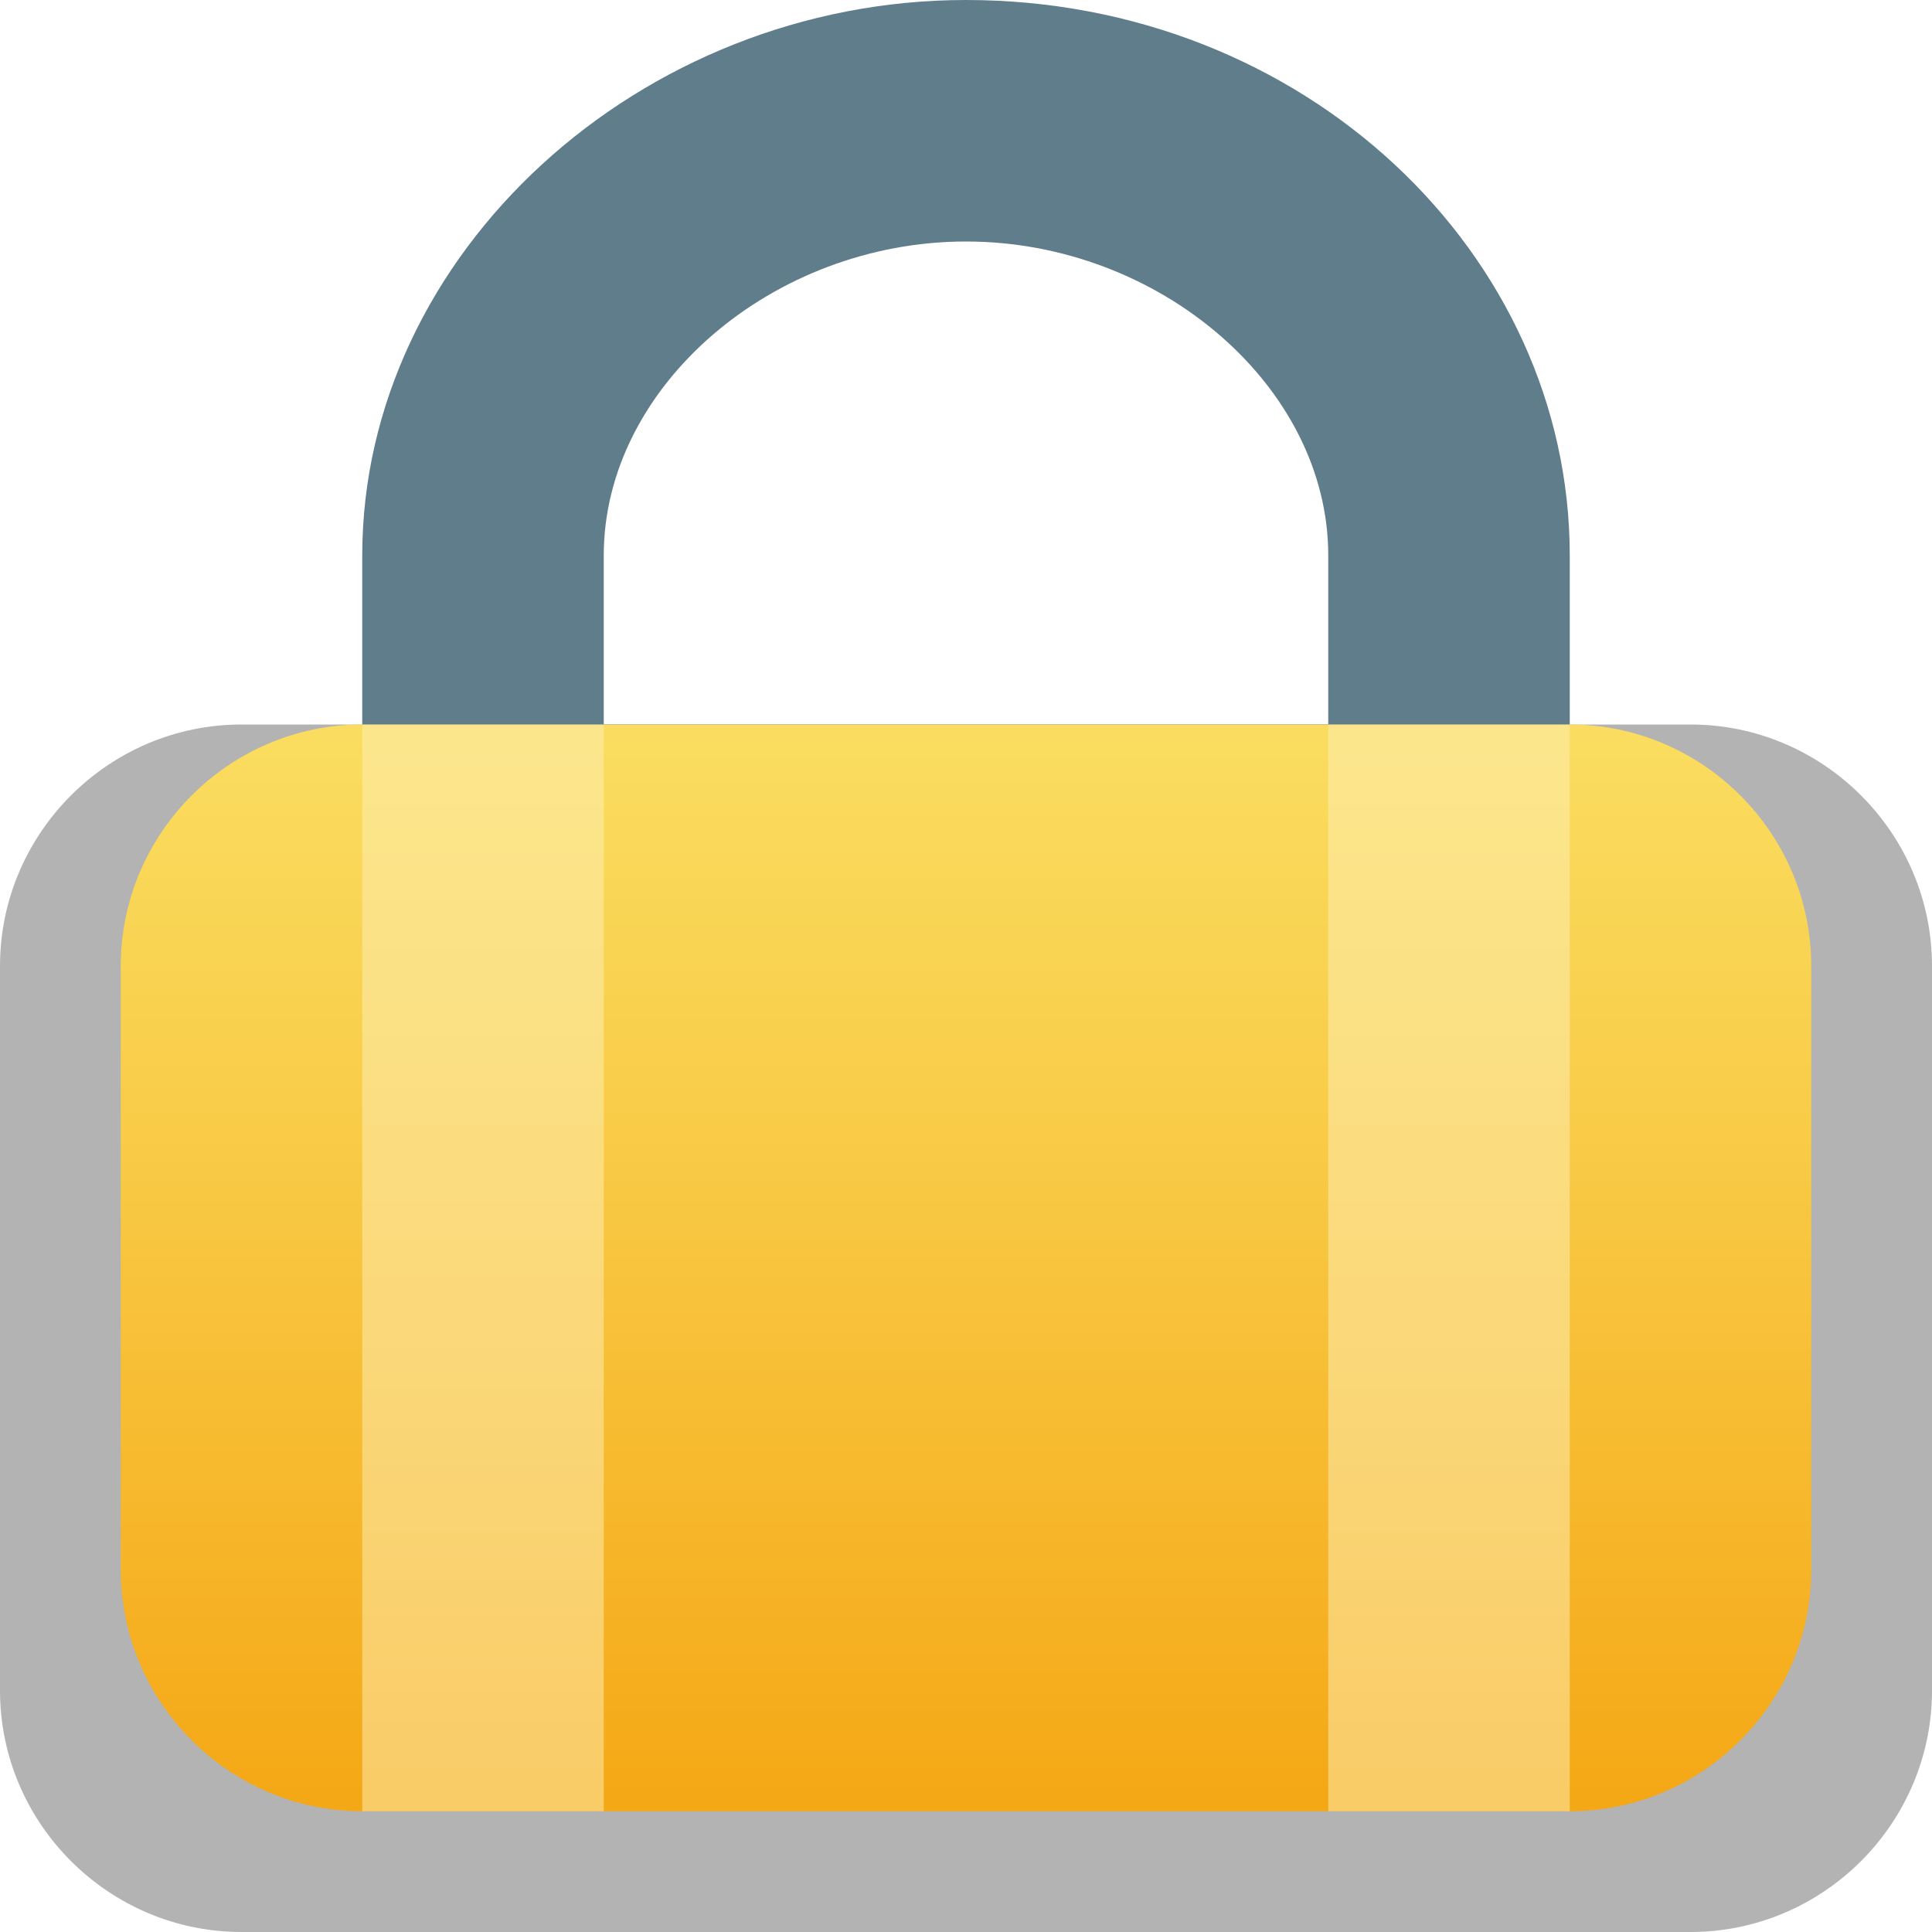
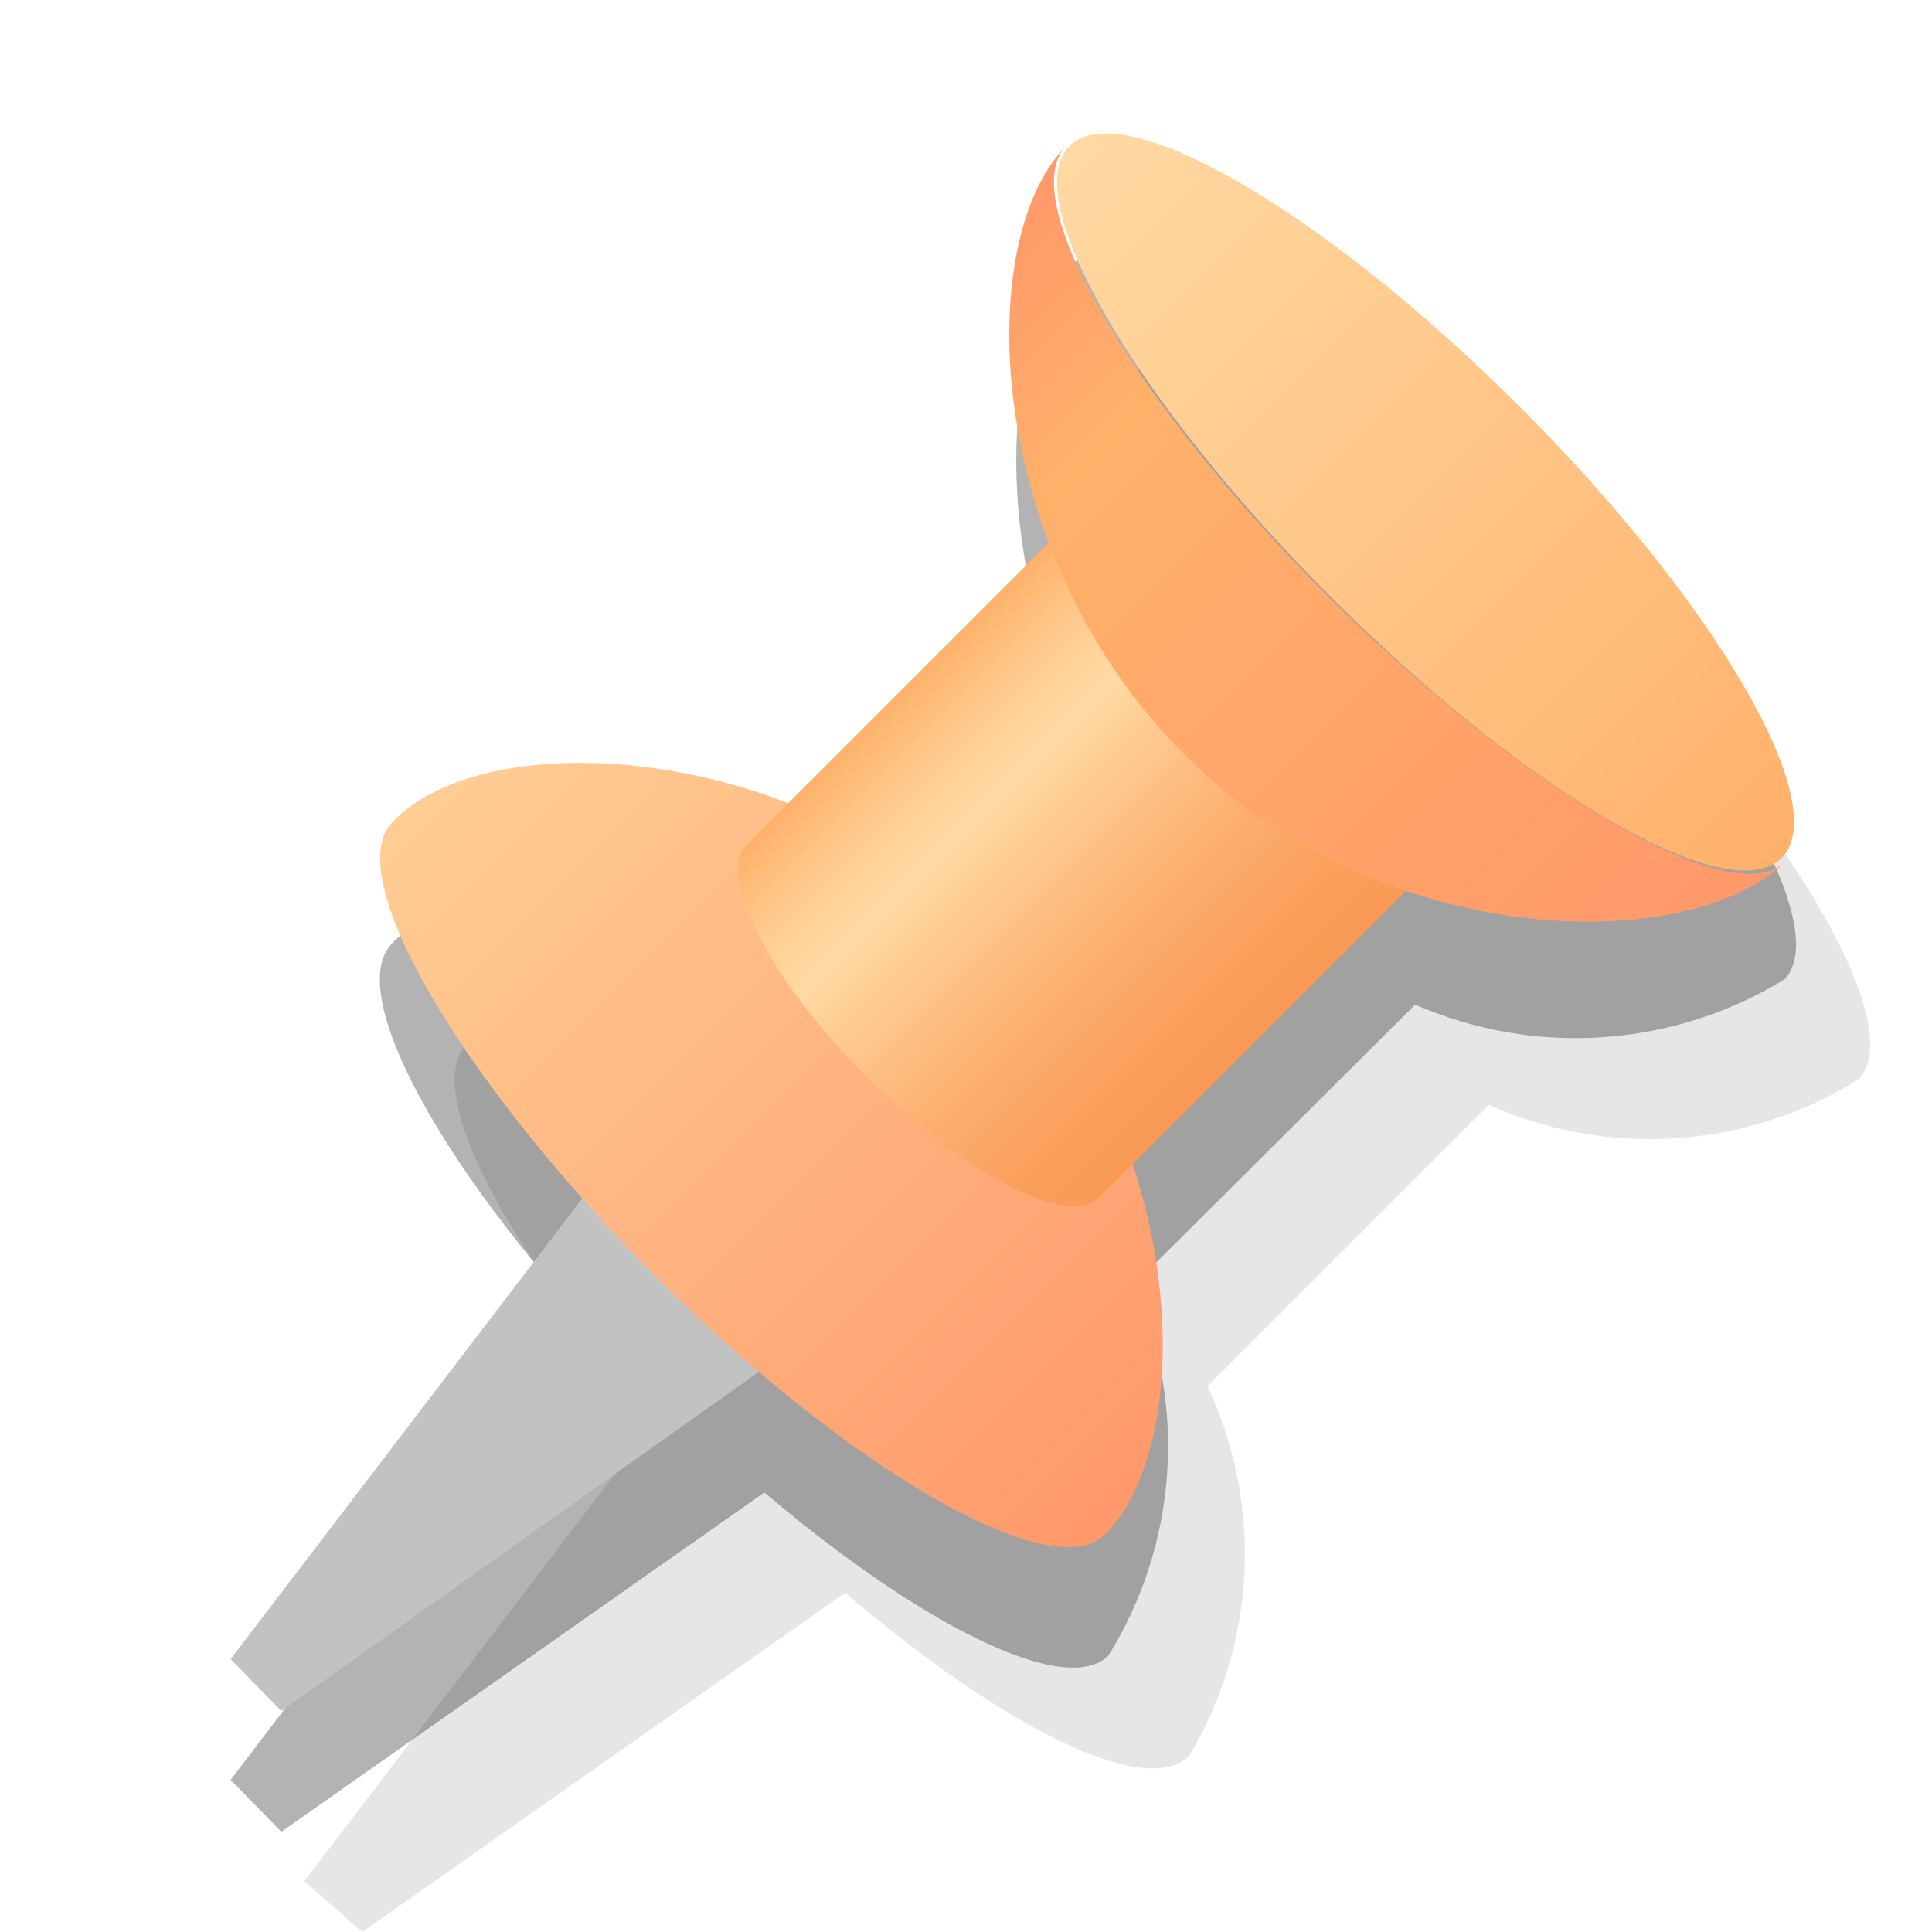
- <svg xmlns="http://www.w3.org/2000/svg" version="1.1" id="图层_1" x="0px" y="0px" viewBox="0 0 16 16" style="enable-background:new 0 0 16 16;" xml:space="preserve">
-   <style type="text/css">
- 	.st0{fill:#607D8B;}
- 	.st1{opacity:0.3;enable-background:new    ;}
- 	.st2{fill:url(#SVGID_1_);}
- 	.st3{opacity:0.5;fill:#FDEFBA;enable-background:new    ;}
- </style>
-   <g id="锁-小">
-     <g id="_32-3">
-       <g id="_512">
-         <g>
-           <g>
-             <path class="st0" d="M8,2c1.6,0,3,1.2,3,2.6V6H5V4.6C5,3.2,6.4,2,8,2 M8,0C5.3,0,3,2.1,3,4.6V8h8.3H13V4.6C13,2.1,10.8,0,8,0       L8,0z" />
-           </g>
-         </g>
-         <path class="st1" d="M2,6h12c1.1,0,2,0.9,2,2v6c0,1.1-0.9,2-2,2H2c-1.1,0-2-0.9-2-2V8C0,6.9,0.9,6,2,6z" />
-         <linearGradient id="SVGID_1_" gradientUnits="userSpaceOnUse" x1="8" y1="-93.127" x2="8" y2="-102" gradientTransform="matrix(1 0 0 1 0 108)">
-           <stop offset="0" style="stop-color:#F5A816" />
-           <stop offset="0.67" style="stop-color:#F9CE4B" />
-           <stop offset="1" style="stop-color:#FADD60" />
-         </linearGradient>
-         <path class="st2" d="M3,6h10c1.1,0,2,0.9,2,2v5c0,1.1-0.9,2-2,2H3c-1.1,0-2-0.9-2-2V8C1,6.9,1.9,6,3,6z" />
-         <rect x="3" y="6" class="st3" width="2" height="9" />
-         <rect x="11" y="6" class="st3" width="2" height="9" />
-       </g>
-     </g>
-   </g>
+ <svg xmlns="http://www.w3.org/2000/svg" id="图层_1" data-name="图层 1" viewBox="0 0 16 16">
+   <defs>
+     <style>.cls-1{opacity:0.3;}.cls-2{opacity:0.1;}.cls-3{fill:#c2c2c2;}.cls-4{fill:url(#未命名的渐变_72);}.cls-5{fill:url(#未命名的渐变_64);}.cls-6{fill:url(#未命名的渐变_10);}.cls-7{fill:url(#未命名的渐变_39);}</style>
+     <linearGradient id="未命名的渐变_72" x1="3.15" y1="9.36" x2="11.5" y2="9.36" gradientTransform="translate(8.25 -2.65) rotate(45)" gradientUnits="userSpaceOnUse">
+       <stop offset="0" stop-color="#ffcd94" />
+       <stop offset="1" stop-color="#ff986a" />
+     </linearGradient>
+     <linearGradient id="未命名的渐变_64" x1="5.36" y1="6.47" x2="9.48" y2="6.47" gradientTransform="translate(8.25 -2.65) rotate(45)" gradientUnits="userSpaceOnUse">
+       <stop offset="0" stop-color="#ffb16a" />
+       <stop offset="0.11" stop-color="#ffc586" />
+       <stop offset="0.22" stop-color="#ffd49b" />
+       <stop offset="0.29" stop-color="#ffd9a3" />
+       <stop offset="0.42" stop-color="#fec98f" />
+       <stop offset="0.66" stop-color="#fcaf6f" />
+       <stop offset="0.86" stop-color="#faa05c" />
+       <stop offset="1" stop-color="#fa9a55" />
+     </linearGradient>
+     <linearGradient id="未命名的渐变_10" x1="3.15" y1="3.73" x2="11.5" y2="3.73" gradientTransform="translate(8.25 -2.65) rotate(45)" gradientUnits="userSpaceOnUse">
+       <stop offset="0" stop-color="#ff986a" />
+       <stop offset="0.23" stop-color="#ffb16a" />
+       <stop offset="1" stop-color="#ff986a" />
+     </linearGradient>
+     <linearGradient id="未命名的渐变_39" x1="3.15" y1="2.3" x2="11.5" y2="2.3" gradientTransform="translate(14.1 -3.17) rotate(90)" gradientUnits="userSpaceOnUse">
+       <stop offset="0" stop-color="#ffd9a3" />
+       <stop offset="1" stop-color="#ffb16a" />
+     </linearGradient>
+   </defs>
+   <path class="cls-1" d="M12.59,4.37C11,2.74,9.29,1.77,8.85,2.21s-.64,1.91-.14,3.26l-2.2,2.2c-1.34-.51-2.73-.4-3.26.14-.38.38.31,1.7,1.57,3.11L1.91,14.74l.42.43,4-2.81c1.31,1.11,2.5,1.7,2.85,1.35a3.29,3.29,0,0,0,.21-3.07l2.33-2.32a3.32,3.32,0,0,0,3.06-.21C15.19,7.67,14.22,6,12.59,4.37Z" />
+   <path class="cls-2" d="M13.21,5.2C11.58,3.57,9.91,2.61,9.47,3S8.83,5,9.33,6.3L7.13,8.5C5.79,8,4.4,8.11,3.87,8.64c-.38.38.31,1.7,1.57,3.11L2.52,15.58,3,16l4-2.81c1.31,1.12,2.49,1.71,2.85,1.35A3.27,3.27,0,0,0,10,11.48l2.33-2.33a3.27,3.27,0,0,0,3.06-.21C15.81,8.51,14.84,6.83,13.21,5.2Z" />
+   <polygon class="cls-3" points="1.91 13.74 5.07 9.6 6.61 11.13 2.33 14.17 1.91 13.74" />
+   <path class="cls-4" d="M8.22,7.74C6.59,6.11,4,6,3.25,6.81c-.43.43.54,2.11,2.16,3.74s3.31,2.59,3.74,2.16C9.93,11.93,9.85,9.37,8.22,7.74Z" />
+   <path class="cls-5" d="M9.18,4l-3,3c-.25.26.2,1.12,1,1.92s1.66,1.25,1.92,1l3-3Z" />
+   <path class="cls-6" d="M11,4.94c-1.63-1.63-2.6-3.3-2.17-3.73-.77.77-.69,3.33.94,5s4.19,1.71,5,.94C14.32,7.54,12.65,6.57,11,4.94Z" />
+   <ellipse class="cls-7" cx="11.8" cy="4.16" rx="1.11" ry="4.17" transform="translate(0.52 9.56) rotate(-45)" />
</svg>
